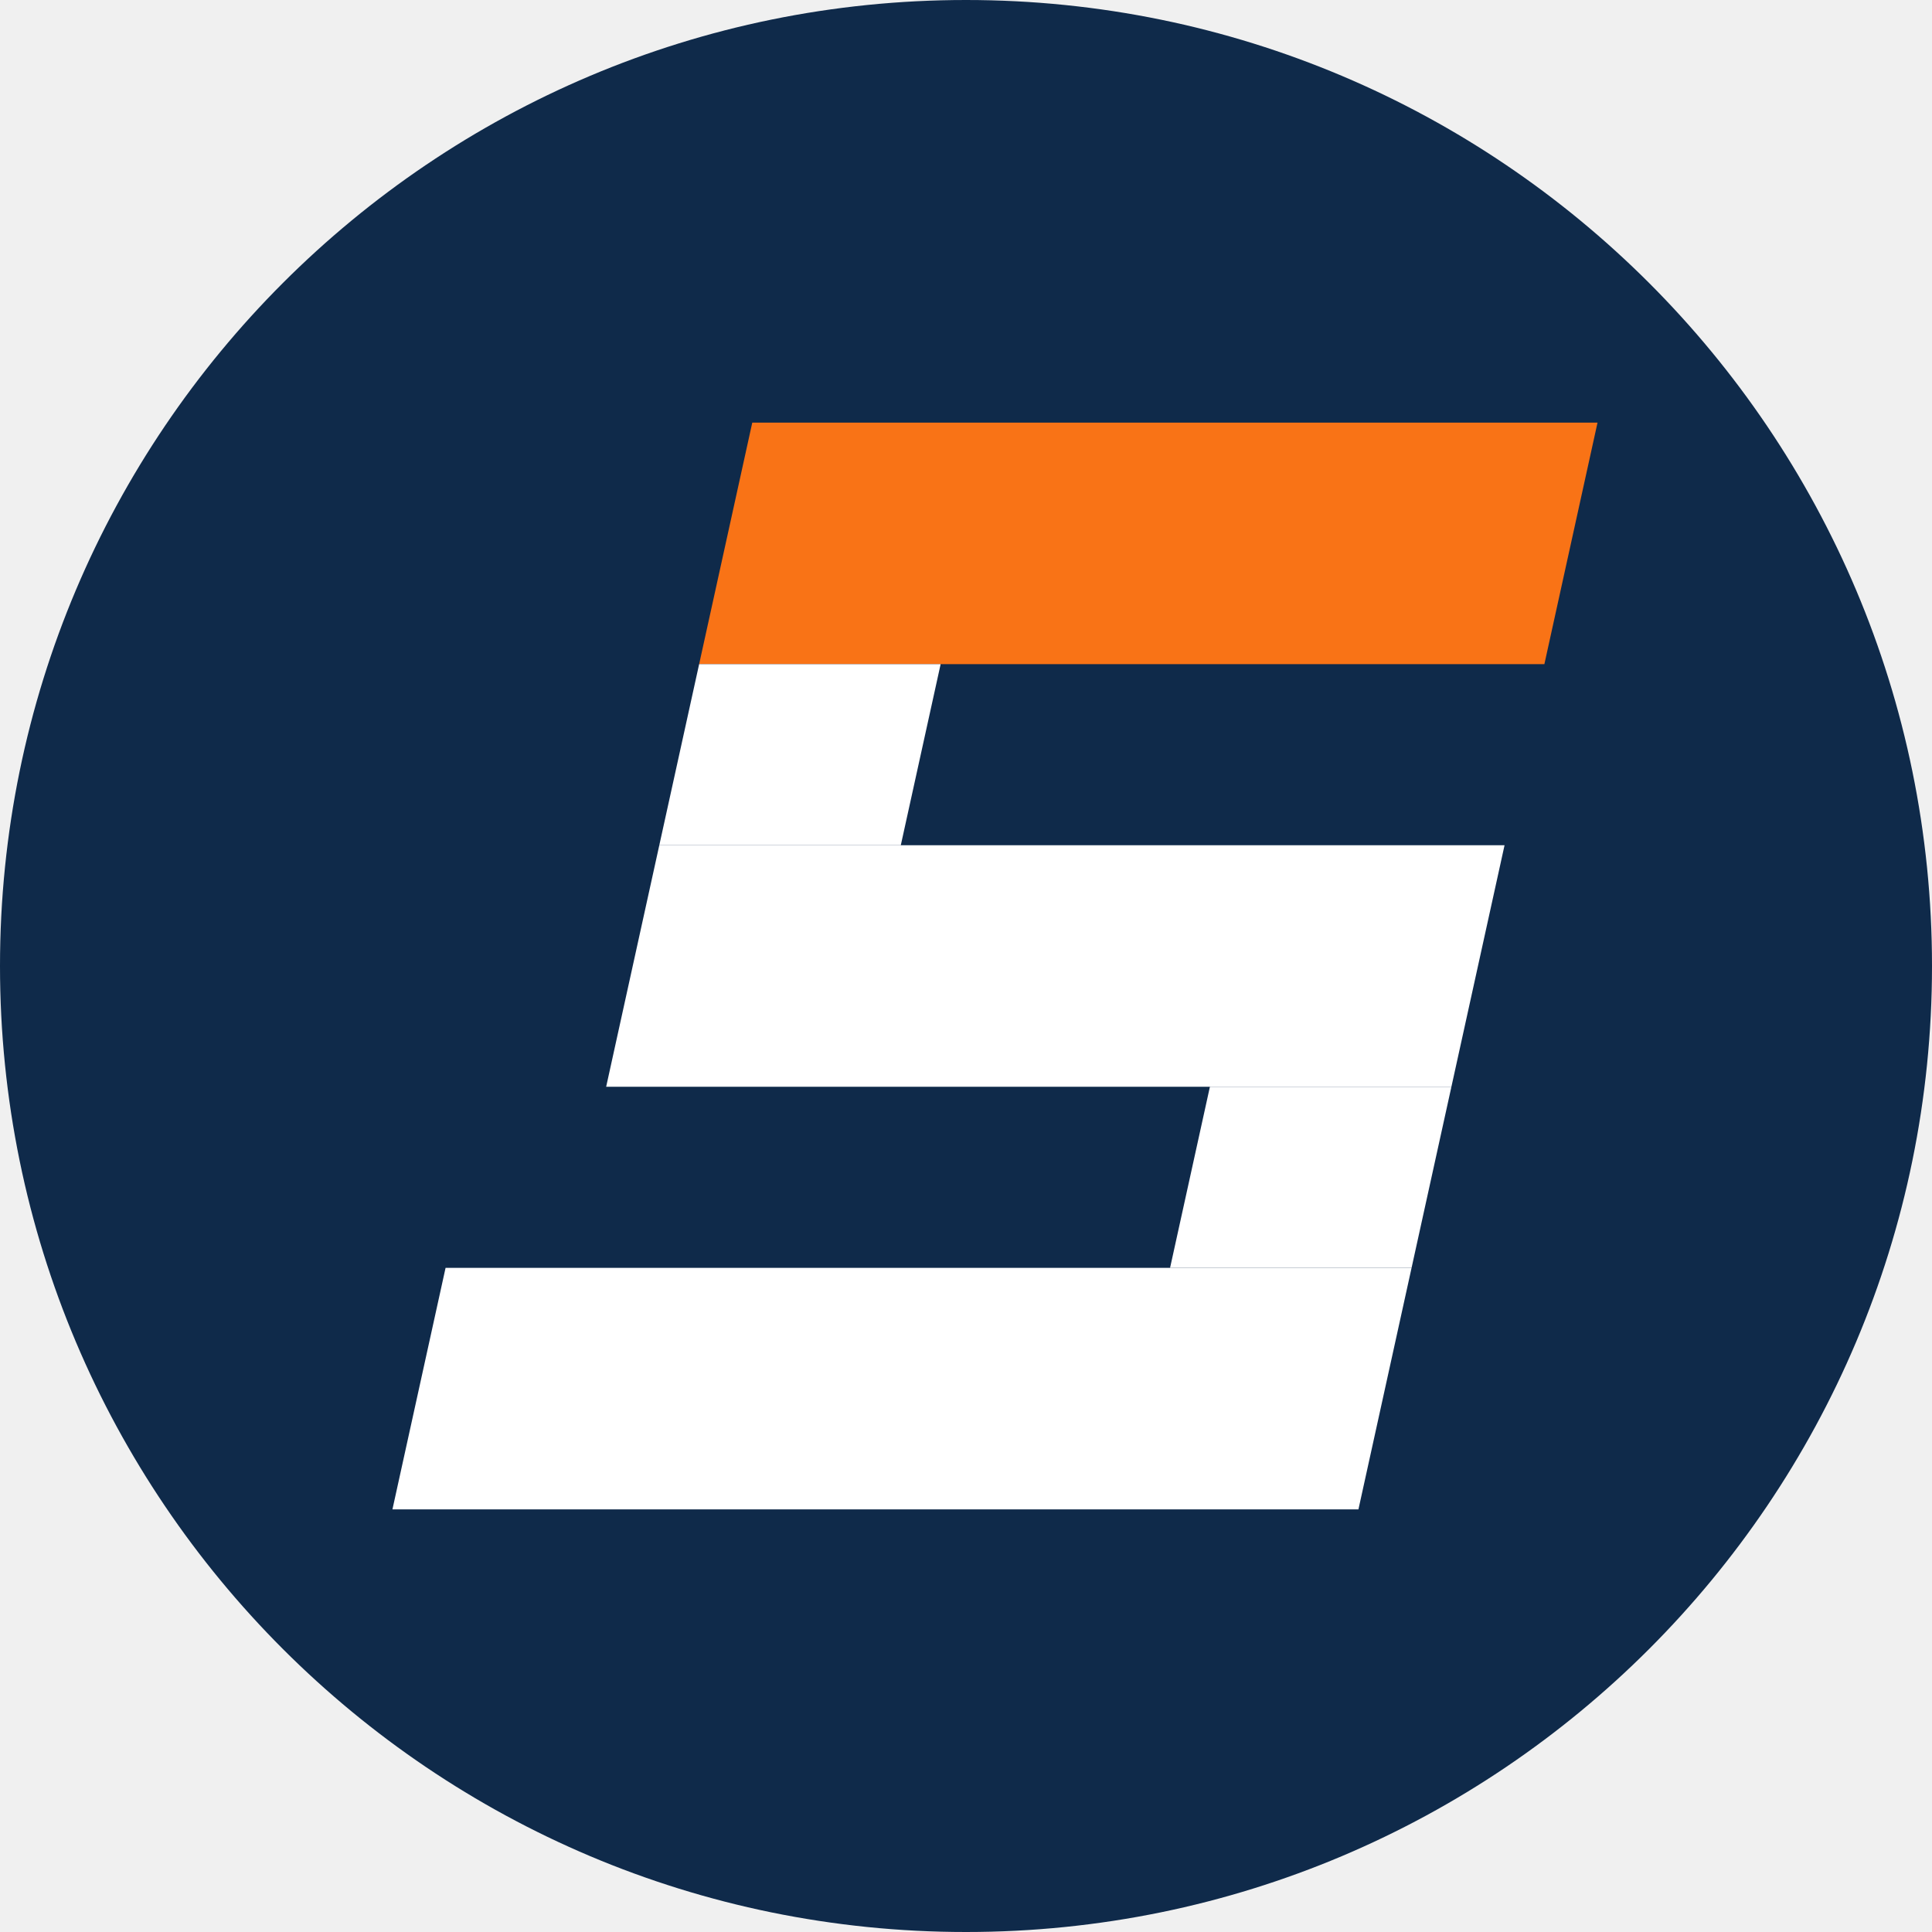
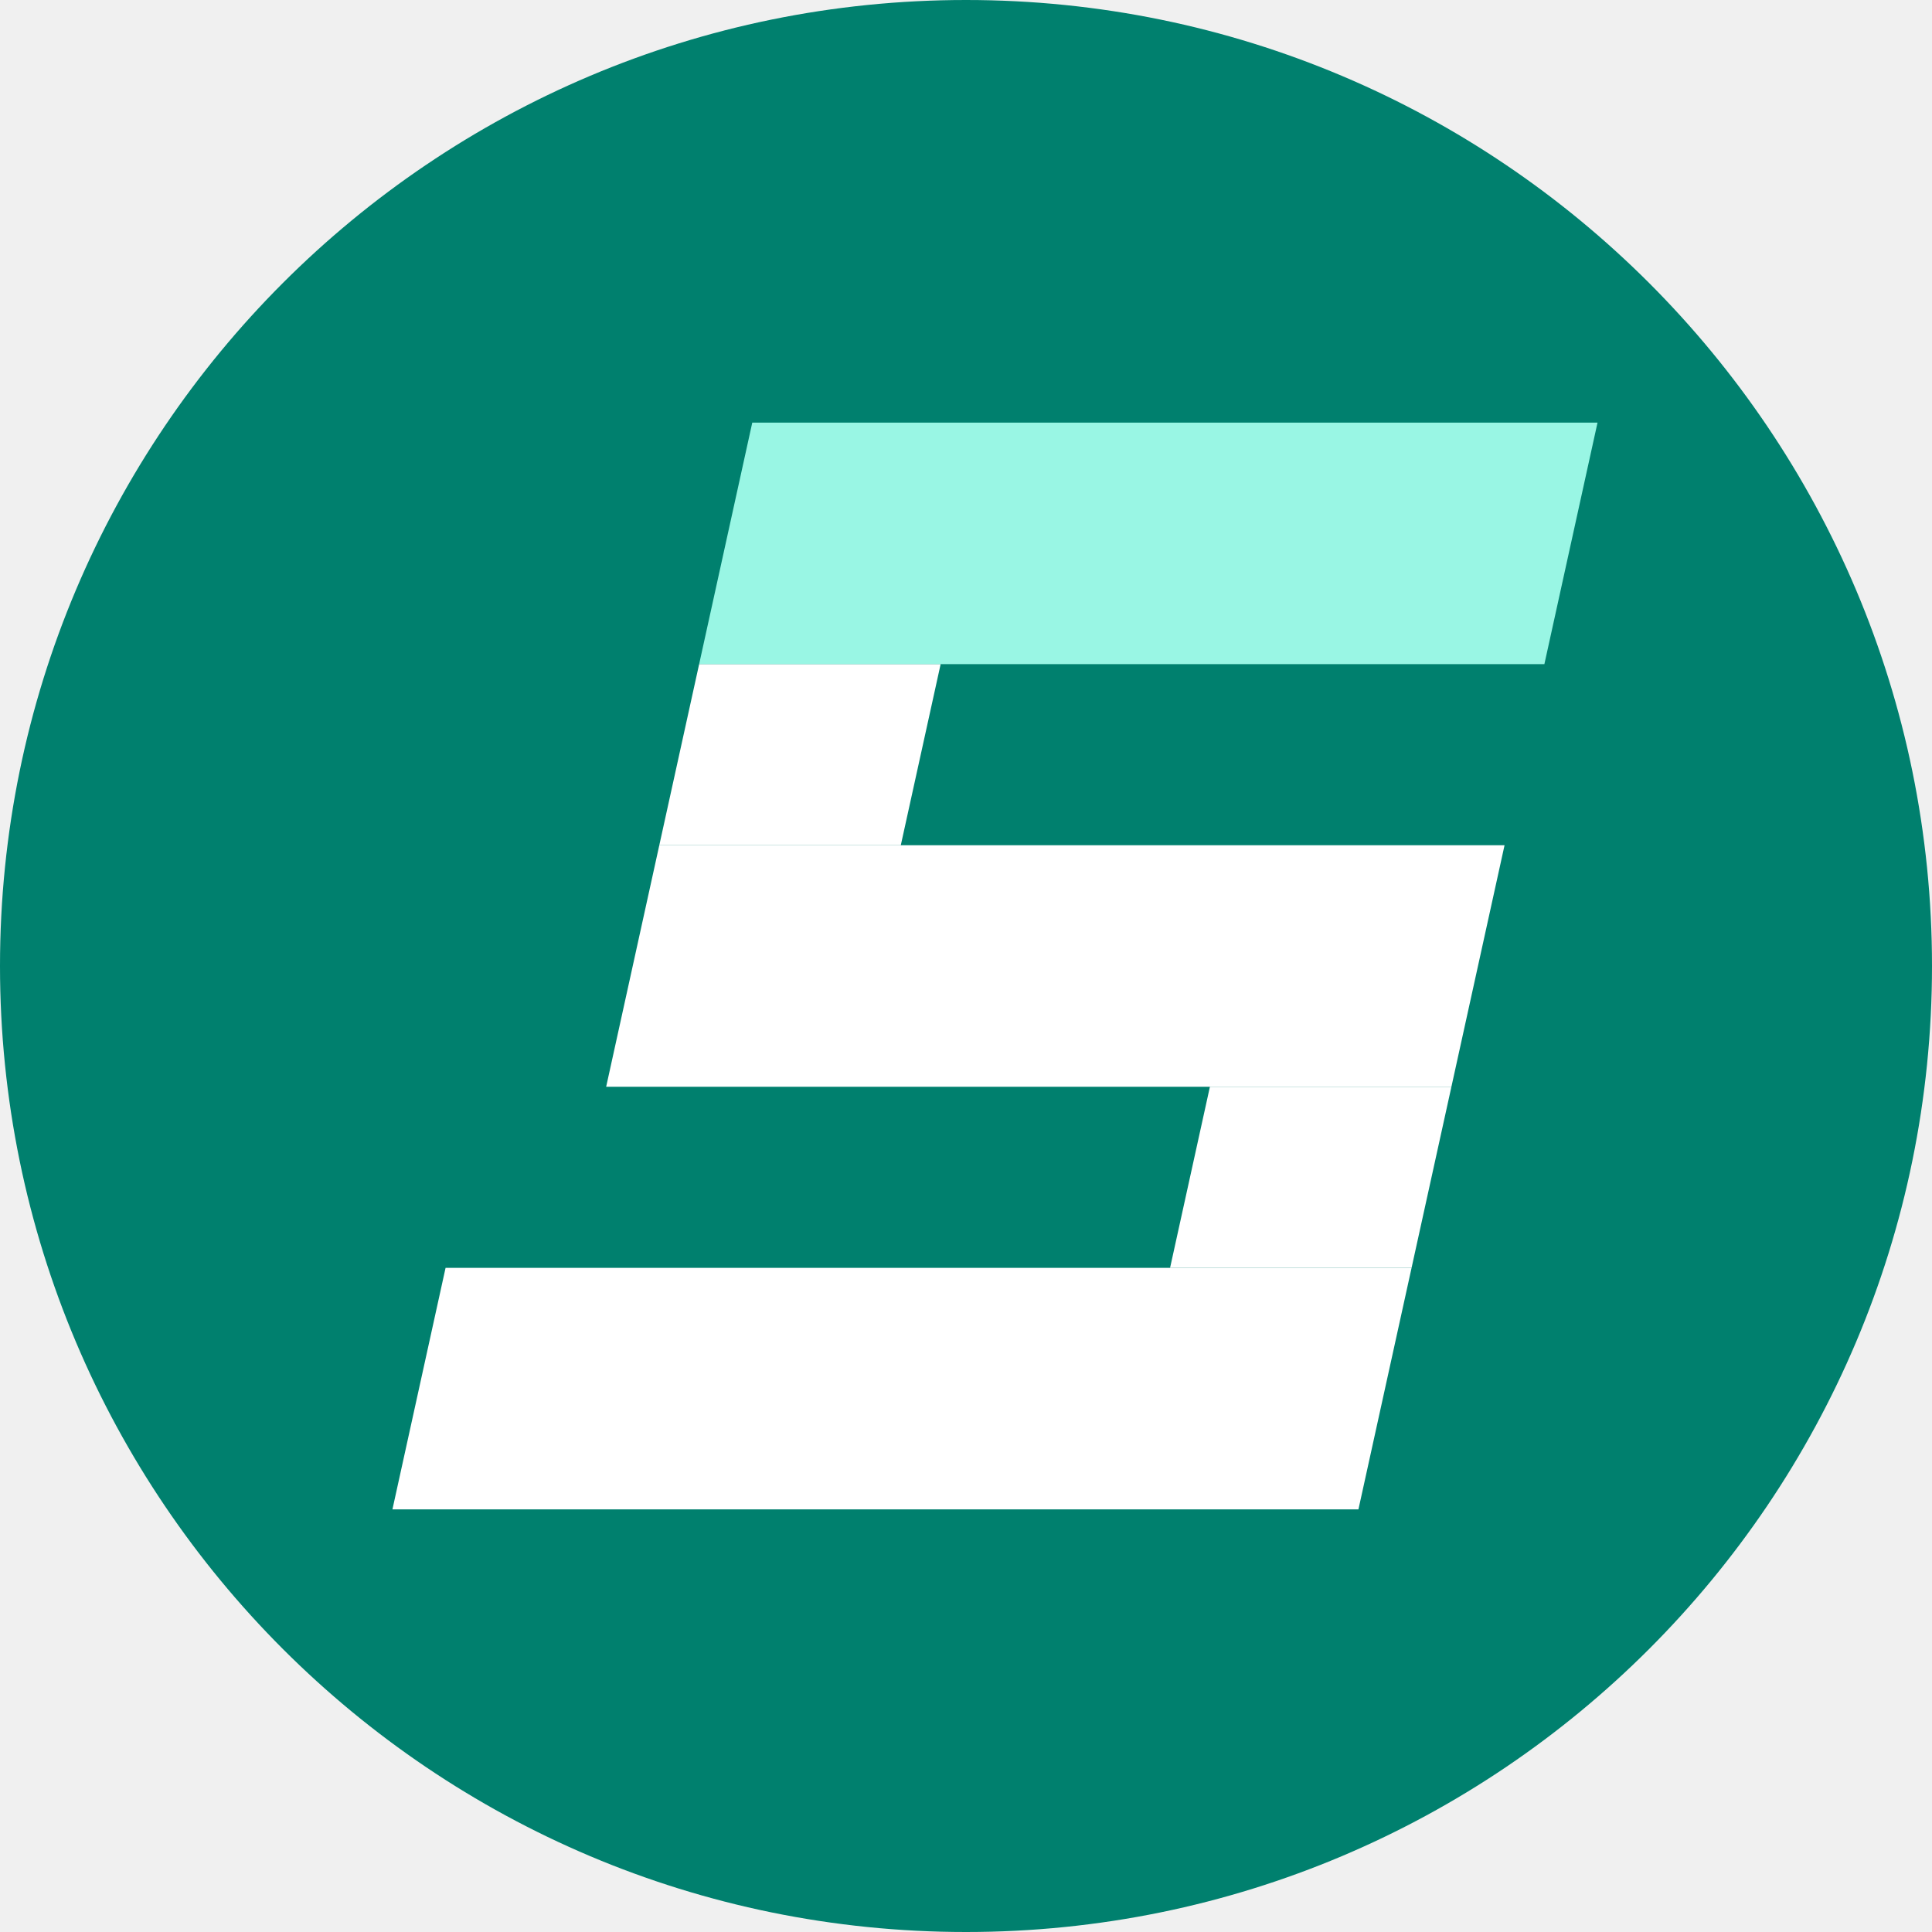
<svg xmlns="http://www.w3.org/2000/svg" viewBox="0 0 64 64" width="64" height="64" role="img" aria-label="Staffing">
-   <rect width="64" height="64" rx="32" fill="#0f2a4a" />
-   <path d="M24.92 14L52.92 14L51.16 22L23.16 22z" fill="#f97316" />
+   <rect width="64" height="64" rx="32" fill="#00806e" />
+   <path d="M24.92 14L52.92 14L51.16 22L23.16 22z" fill="#99f6e4" />
  <path d="M23.16 22L31.16 22L29.84 28L21.84 28z" fill="#ffffff" />
  <path d="M21.84 28L49.84 28L48.08 36L20.08 36z" fill="#ffffff" />
  <path d="M40.08 36L48.08 36L46.76 42L38.76 42z" fill="#ffffff" />
  <path d="M14.76 42L46.76 42L45.00 50L13.00 50z" fill="#ffffff" />
</svg>
